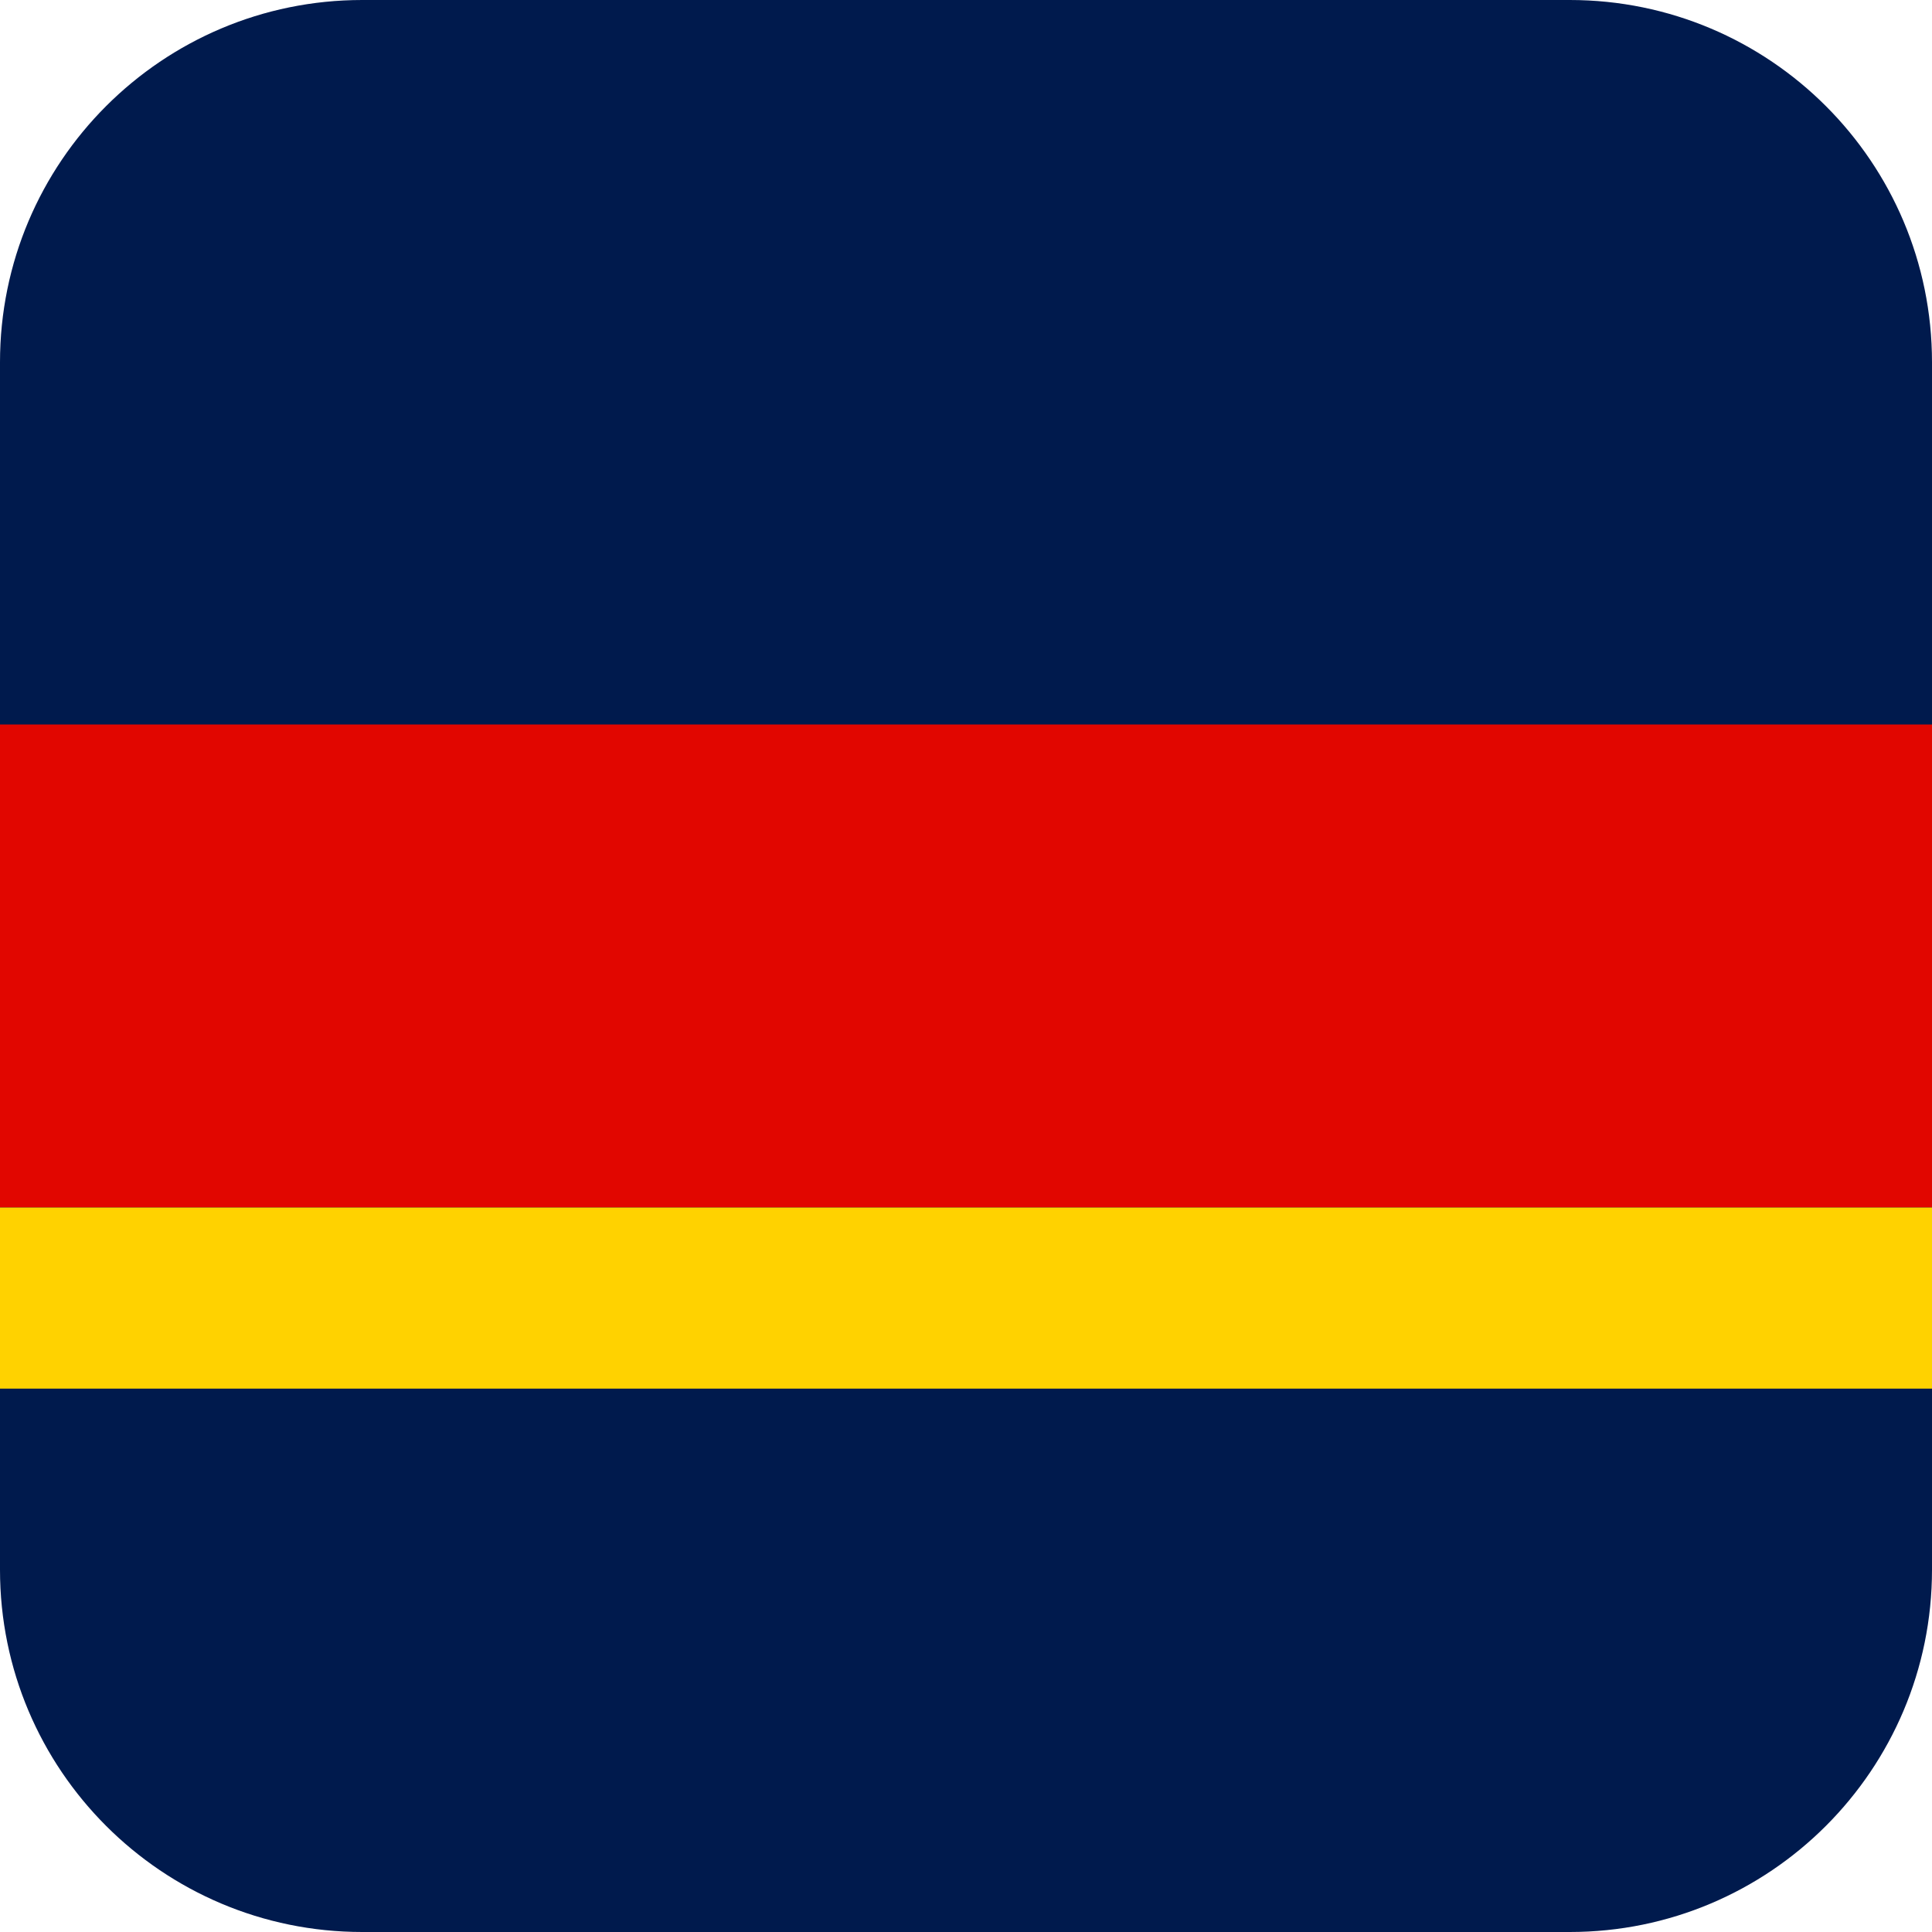
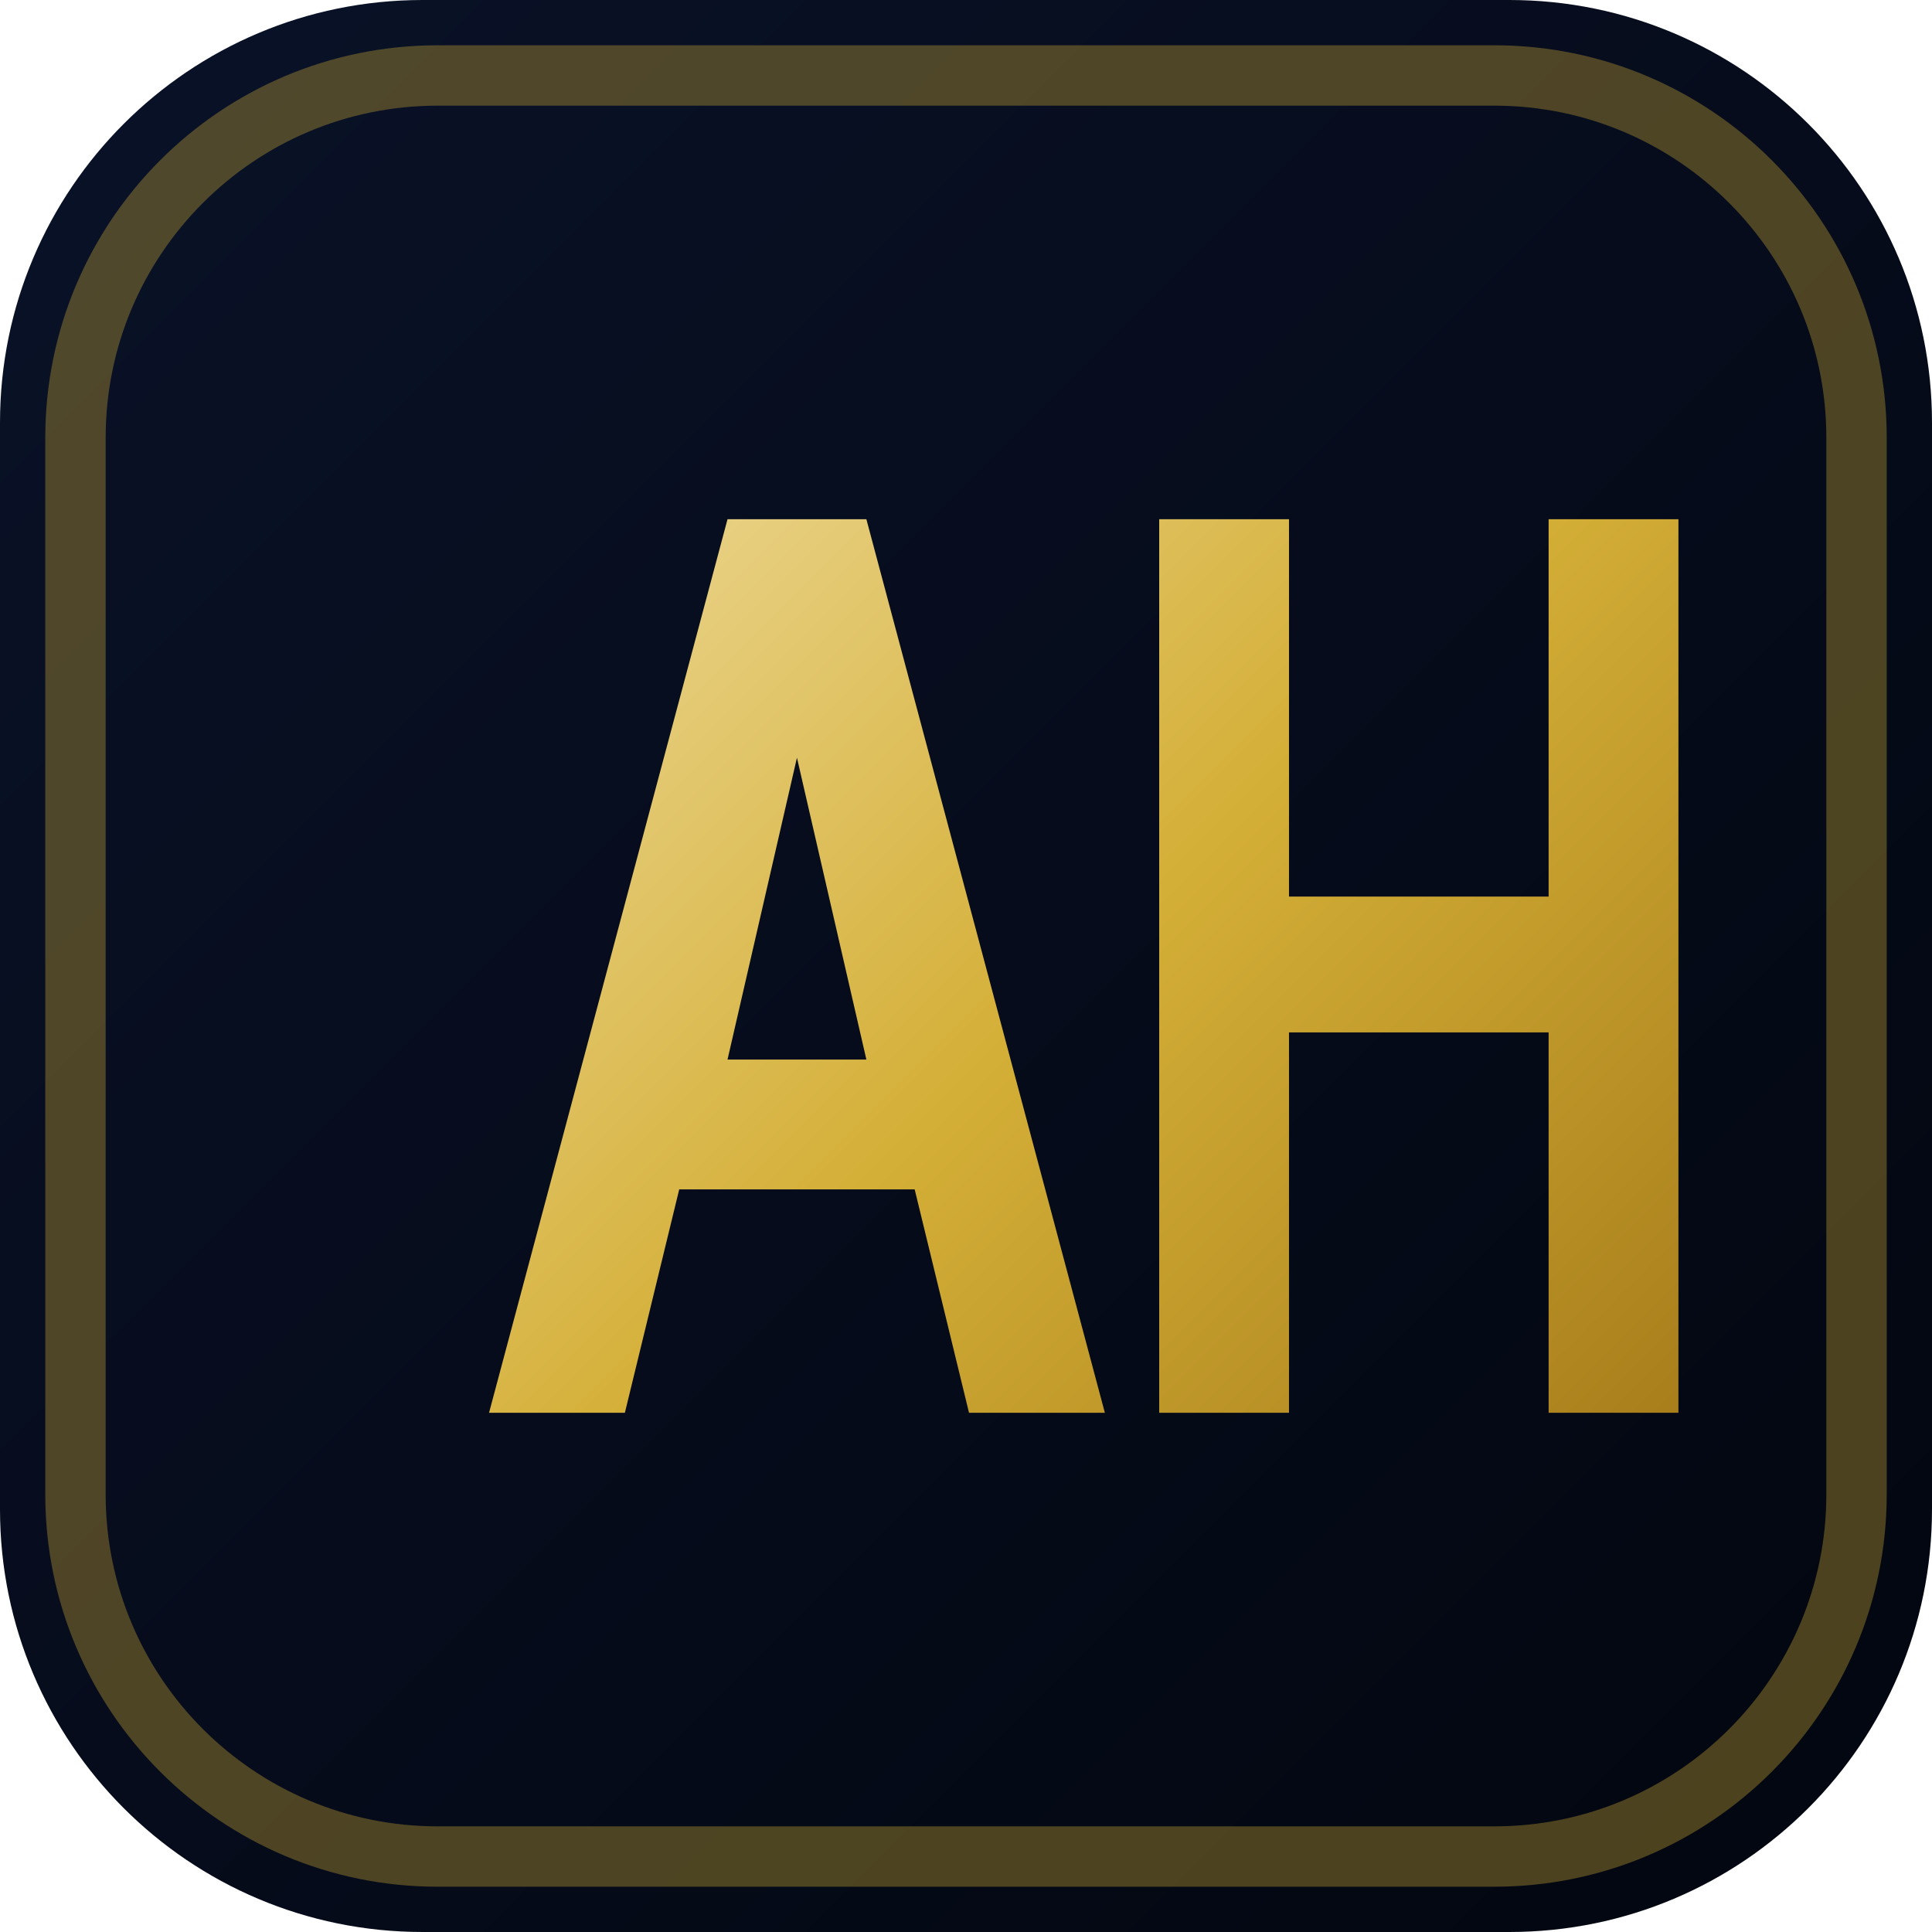
- <svg xmlns="http://www.w3.org/2000/svg" viewBox="0 0 32 32">
-   <rect width="32" height="32" rx="6" fill="#001a4d" />
-   <rect y="12" width="32" height="8" fill="#e10600" />
-   <rect y="20" width="32" height="3" fill="#ffd200" />
+ <svg xmlns="http://www.w3.org/2000/svg" viewBox="0 0 32 32" role="img" aria-label="AH">
+   <defs>
+     <linearGradient id="ah-bg" x1="0" y1="0" x2="32" y2="32" gradientUnits="userSpaceOnUse">
+       <stop offset="0%" stop-color="#0a1228" />
+       <stop offset="100%" stop-color="#02060f" />
+     </linearGradient>
+     <linearGradient id="ah-ink" x1="6" y1="6" x2="26" y2="26" gradientUnits="userSpaceOnUse">
+       <stop offset="0%" stop-color="#f4e4b0" />
+       <stop offset="55%" stop-color="#d4af37" />
+       <stop offset="100%" stop-color="#a67c1a" />
+     </linearGradient>
+   </defs>
+   <rect width="32" height="32" rx="7" fill="url(#ah-bg)" />
+   <rect x="1.25" y="1.25" width="29.5" height="29.5" rx="6" fill="none" stroke="#d4af37" stroke-opacity="0.35" stroke-width="1" />
+   <path fill="url(#ah-ink)" d="M8.1 23.4 L12.05 8.6 H14.35 L18.3 23.4 H16.05 L15.15 19.7 H11.25 L10.35 23.4 Z M12.05 17.55 H14.35 L13.2 12.55 Z" />
+   <path fill="url(#ah-ink)" d="M19.2 8.6 H21.35 V14.85 H25.65 V8.6 H27.8 V23.4 H25.65 V17.1 H21.35 V23.4 H19.2 Z" />
</svg>
